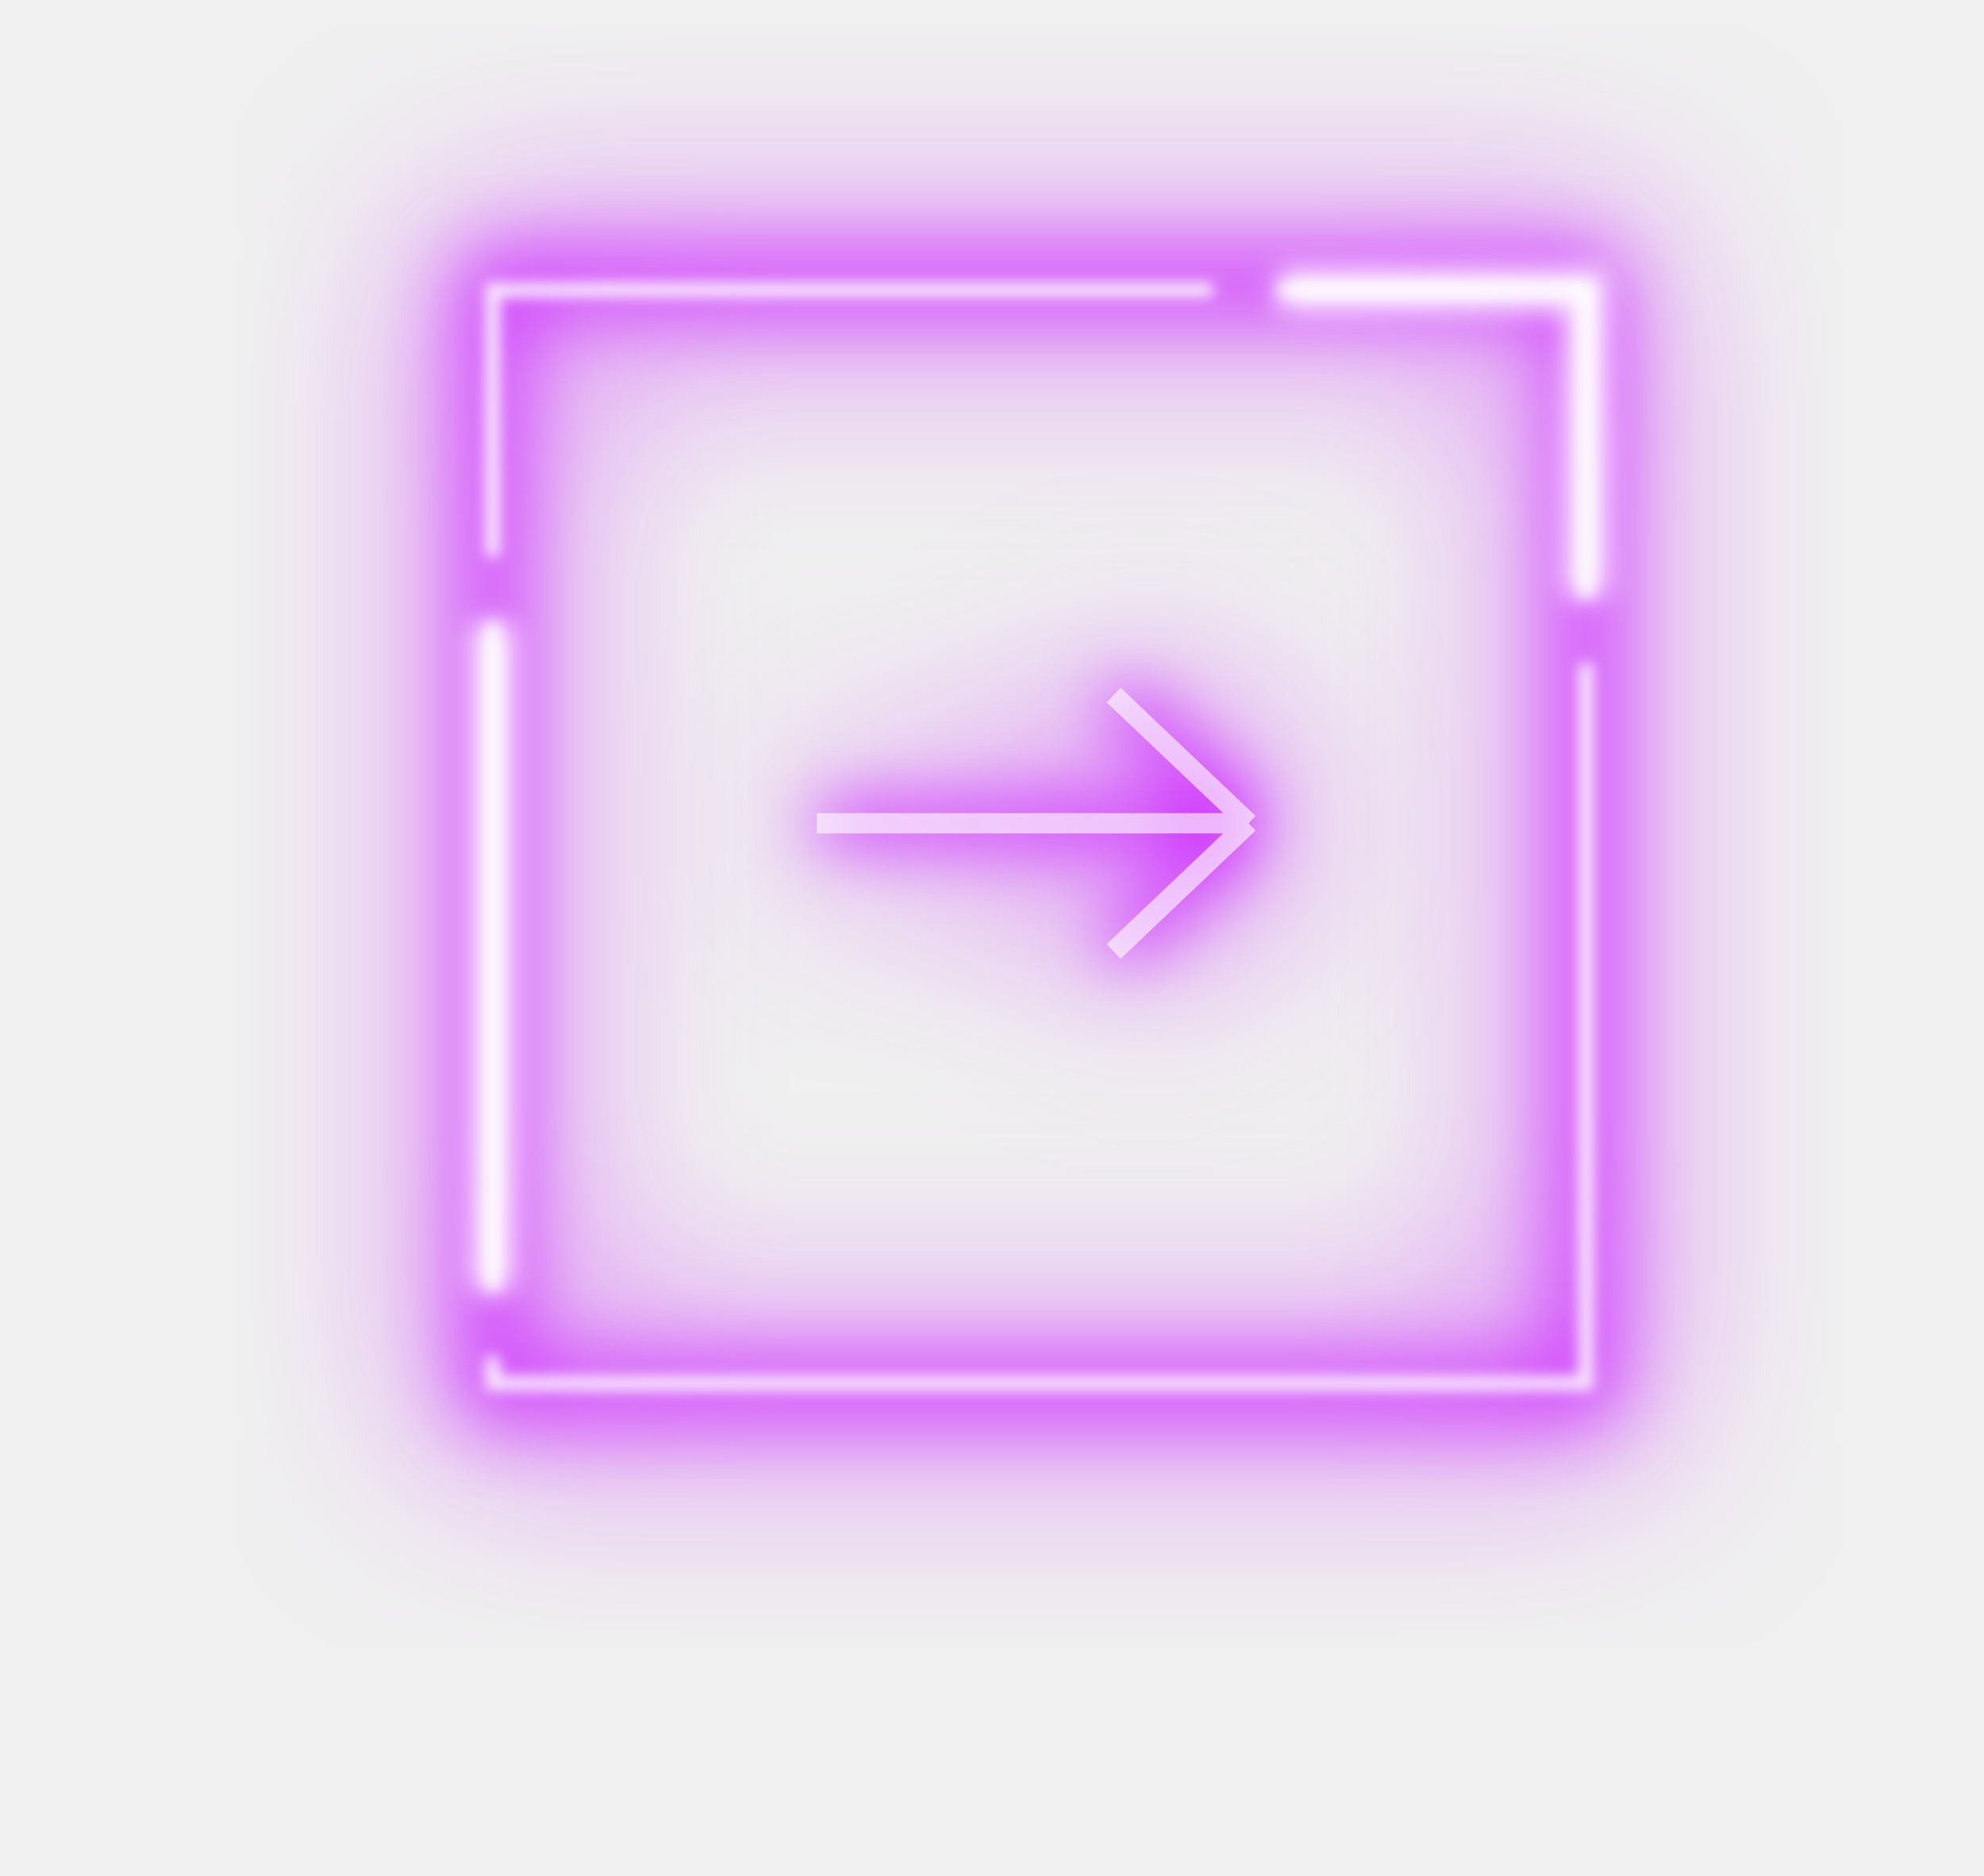
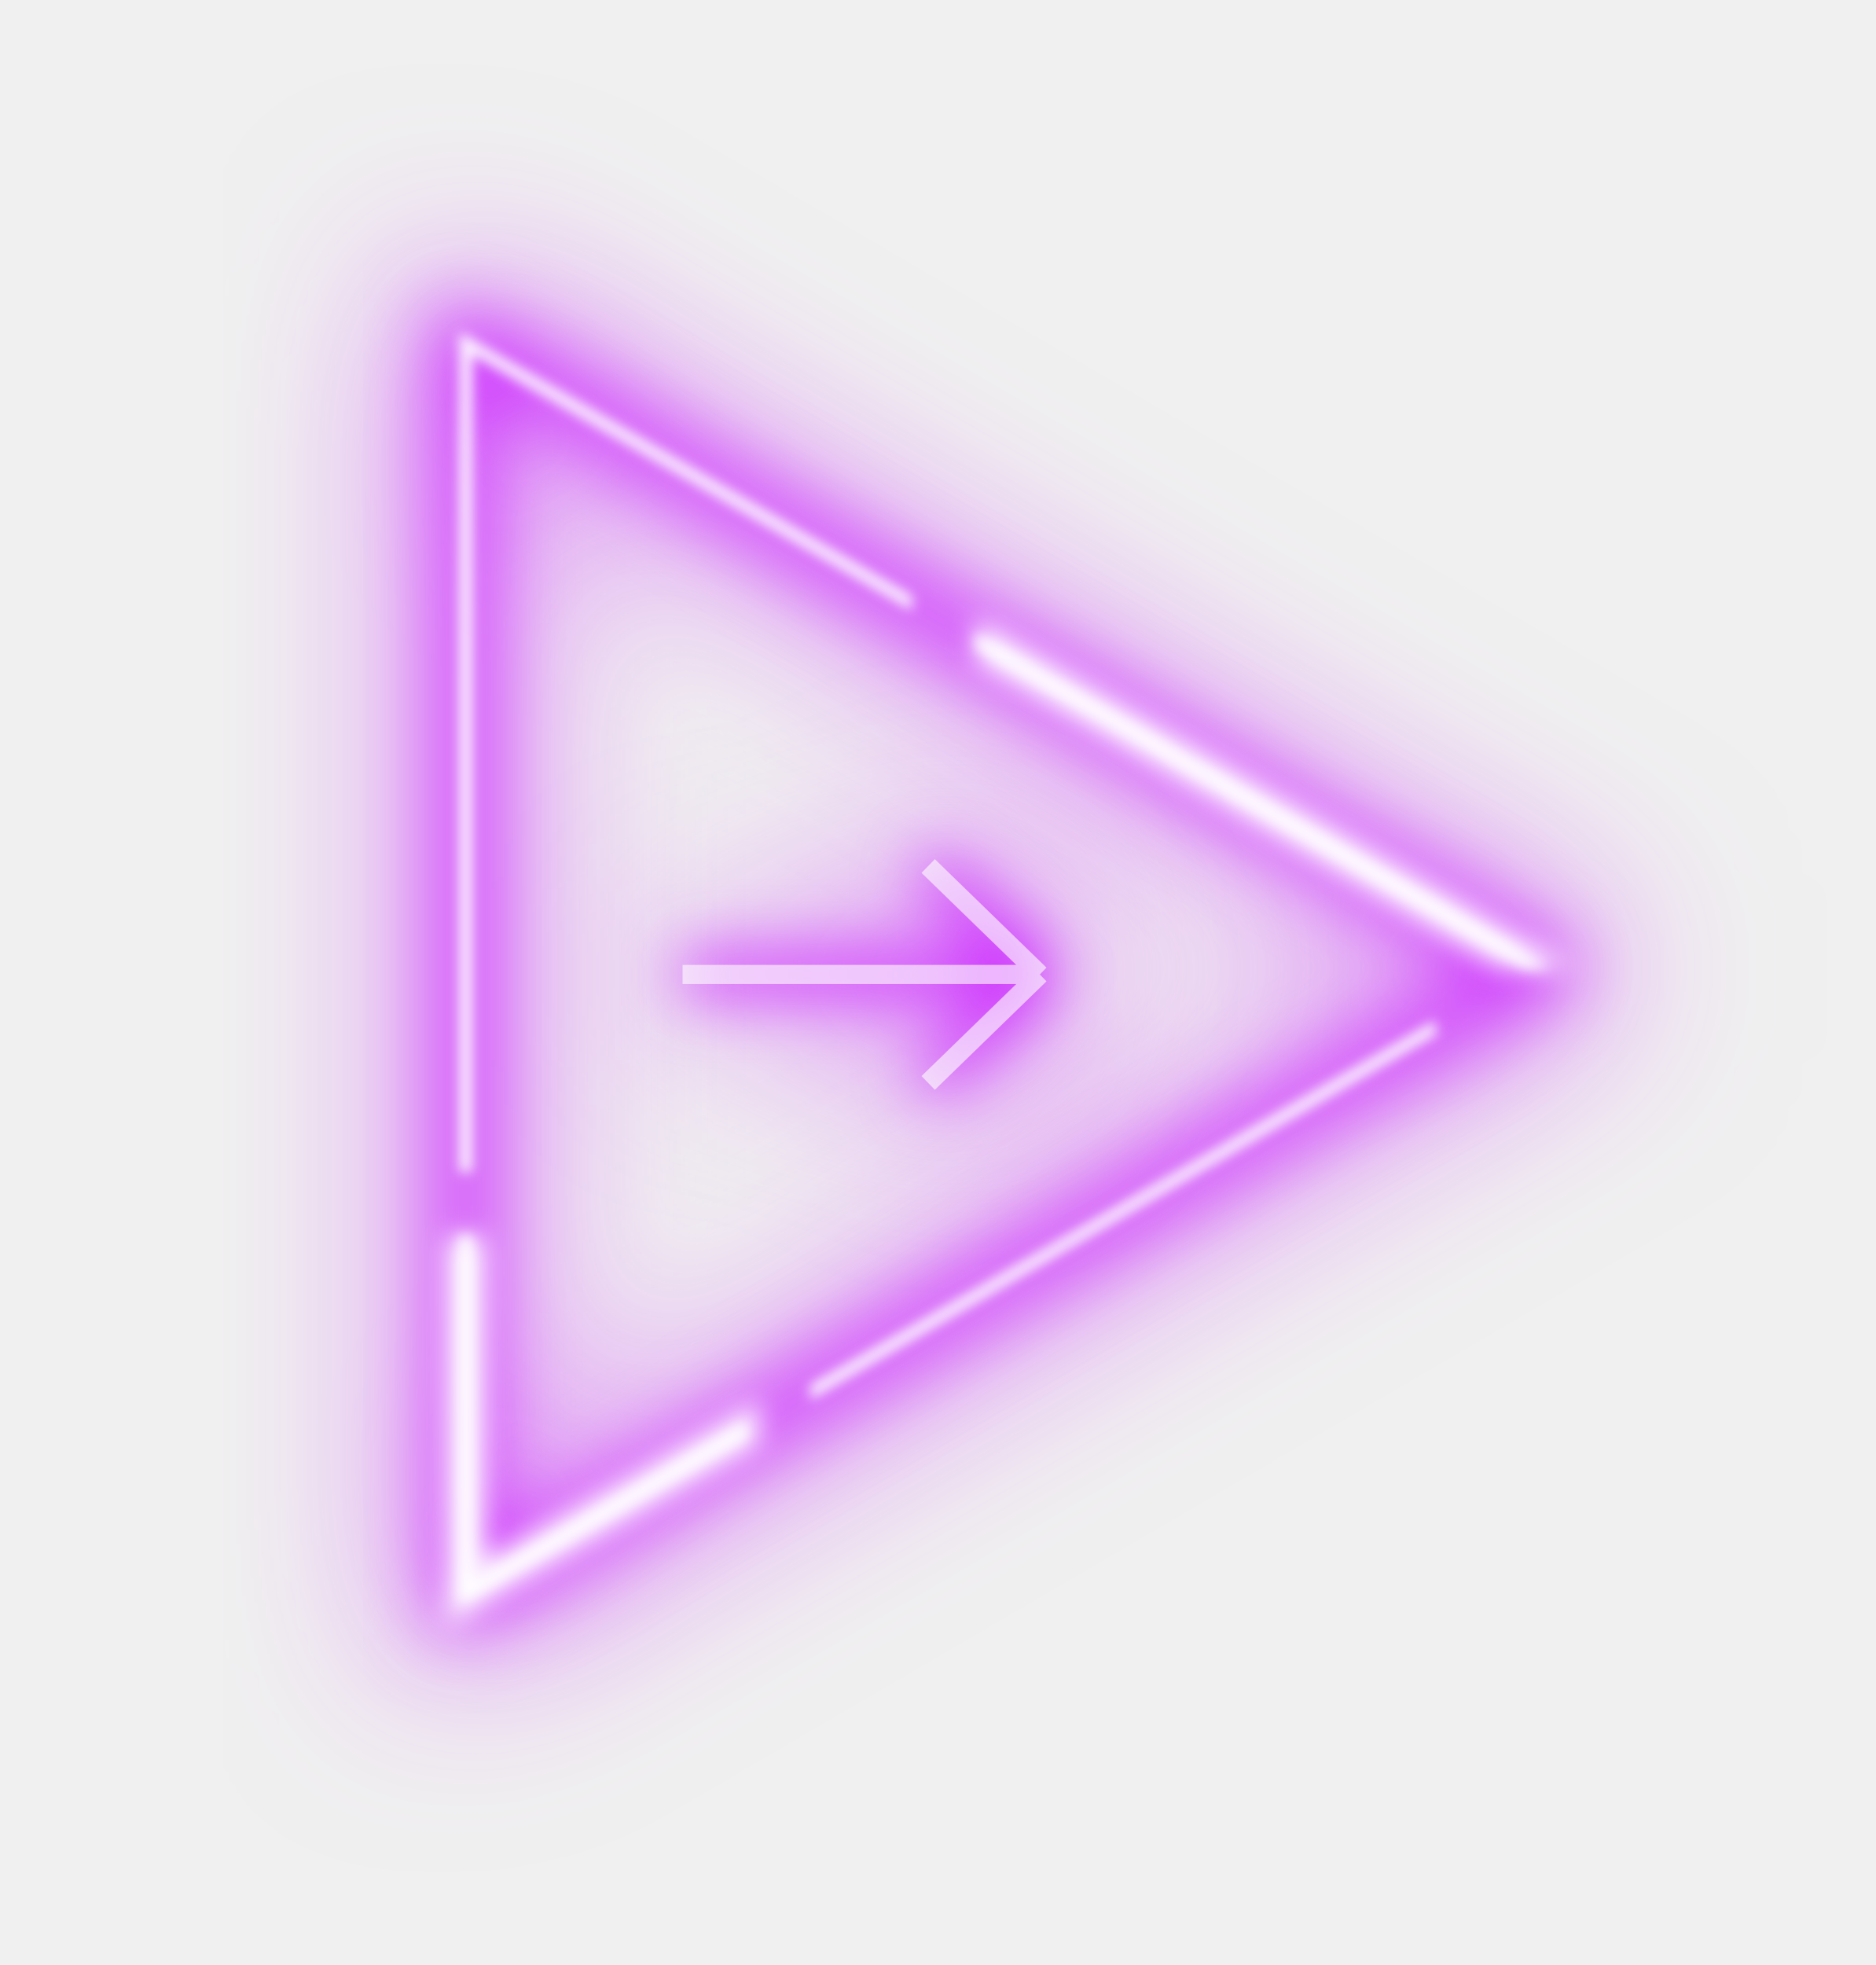
- <svg xmlns="http://www.w3.org/2000/svg" width="147" height="139" viewBox="0 0 147 139" fill="none">
-   <g opacity="0.6" filter="url(#filter0_f_321_10958)">
-     <rect x="36.512" y="21" width="81" height="82" stroke="#CB24FF" stroke-width="8" />
+ <svg xmlns="http://www.w3.org/2000/svg" width="147" height="154" viewBox="0 0 147 154" fill="none">
+   <g opacity="0.6" filter="url(#filter0_f_811_3072)">
+     <path d="M36.5 26.871V124.871L120.5 75.871L36.5 26.871Z" stroke="#CB24FF" stroke-width="8" />
  </g>
-   <g filter="url(#filter1_f_321_10958)">
-     <rect x="36.512" y="21" width="81" height="82" stroke="#CB24FF" stroke-width="4" />
+   <g filter="url(#filter1_f_811_3072)">
+     <path d="M36.5 26.871V124.871L120.5 75.871L36.5 26.871Z" stroke="#CB24FF" stroke-width="4" />
  </g>
-   <g opacity="0.9" filter="url(#filter2_f_321_10958)">
-     <path fill-rule="evenodd" clip-rule="evenodd" d="M36.5 20.982H89.857V21.982H37V41.244L36 41.244V21.482V20.982H36.5ZM36 100.53V102.506V103.006H36.5H117.524H118.024V102.506V49.149H117.024V102.006H37V100.53H36ZM36 95.589H37V46.185H36V95.589ZM118.024 21.482V44.208H117.024V21.982H94.798V20.982H117.524H118.024V21.482Z" fill="white" />
+   <g opacity="0.9" filter="url(#filter2_f_811_3072)">
+     <path fill-rule="evenodd" clip-rule="evenodd" d="M36 124.871V96.871H37V124L58.5 111.459V112.616L36.752 125.303L36 125.741V124.871ZM63.5 109.7V108.542L112.5 79.959V80.871H112.921L63.5 109.7ZM121.492 75.871L120.752 75.439L76.5 49.625V50.783L119.508 75.871H121.492ZM71.5 46.709L36.752 26.439L36 26V26.871V91.871H37V27.741L71.5 47.866V46.709Z" fill="white" />
  </g>
-   <g opacity="0.9" filter="url(#filter3_f_321_10958)">
-     <path fill-rule="evenodd" clip-rule="evenodd" d="M35 95.589H38V46.185H35V95.589ZM119.024 21.482V44.208H116.024V22.982H94.798V19.982H117.524H119.024V21.482Z" fill="white" />
+   <g opacity="0.9" filter="url(#filter3_f_811_3072)">
+     <path fill-rule="evenodd" clip-rule="evenodd" d="M35 96.871V124.871V127.482L37.256 126.166L59.5 113.191V109.717L38 122.259V96.871H35ZM76.5 51.941V48.467L121.256 74.575L123.477 75.871H117.523L76.5 51.941Z" fill="white" />
  </g>
-   <g filter="url(#filter4_f_321_10958)">
-     <path d="M60.512 61L92.512 61M92.512 61L82.512 70.5M92.512 61L82.512 51.5" stroke="#CB24FF" stroke-width="4" />
+   <g filter="url(#filter4_f_811_3072)">
+     <path d="M53.5 76.371H81.5M81.5 76.371L72.75 67.871M81.5 76.371L72.75 84.871" stroke="#CB24FF" stroke-width="4" />
  </g>
-   <g filter="url(#filter5_f_321_10958)">
-     <path d="M60.512 61L92.512 61M92.512 61L82.512 70.5M92.512 61L82.512 51.5" stroke="#CB24FF" stroke-width="3" />
+   <g filter="url(#filter5_f_811_3072)">
+     <path d="M53.5 76.371H81.5M81.5 76.371L72.75 67.871M81.5 76.371L72.75 84.871" stroke="#CB24FF" stroke-width="3" />
  </g>
-   <path opacity="0.6" d="M60.512 61L92.512 61M92.512 61L82.512 70.5M92.512 61L82.512 51.5" stroke="white" stroke-width="1.5" />
+   <path opacity="0.6" d="M53.5 76.371H81.5M81.5 76.371L72.75 67.871M81.5 76.371L72.75 84.871" stroke="white" stroke-width="1.5" />
  <defs>
-     <filter id="filter0_f_321_10958" x="17.512" y="2" width="119" height="120" filterUnits="userSpaceOnUse" color-interpolation-filters="sRGB">
+     <filter id="filter0_f_811_3072" x="17.5" y="4.906" width="125.938" height="141.929" filterUnits="userSpaceOnUse" color-interpolation-filters="sRGB">
      <feFlood flood-opacity="0" result="BackgroundImageFix" />
      <feBlend mode="normal" in="SourceGraphic" in2="BackgroundImageFix" result="shape" />
-       <feGaussianBlur stdDeviation="7.5" result="effect1_foregroundBlur_321_10958" />
+       <feGaussianBlur stdDeviation="7.5" result="effect1_foregroundBlur_811_3072" />
    </filter>
-     <filter id="filter1_f_321_10958" x="28.512" y="13" width="97" height="98" filterUnits="userSpaceOnUse" color-interpolation-filters="sRGB">
+     <filter id="filter1_f_811_3072" x="28.5" y="17.389" width="101.97" height="116.965" filterUnits="userSpaceOnUse" color-interpolation-filters="sRGB">
      <feFlood flood-opacity="0" result="BackgroundImageFix" />
      <feBlend mode="normal" in="SourceGraphic" in2="BackgroundImageFix" result="shape" />
-       <feGaussianBlur stdDeviation="3" result="effect1_foregroundBlur_321_10958" />
+       <feGaussianBlur stdDeviation="3" result="effect1_foregroundBlur_811_3072" />
    </filter>
-     <filter id="filter2_f_321_10958" x="35" y="19.982" width="84.024" height="84.024" filterUnits="userSpaceOnUse" color-interpolation-filters="sRGB">
+     <filter id="filter2_f_811_3072" x="35" y="25" width="87.492" height="101.741" filterUnits="userSpaceOnUse" color-interpolation-filters="sRGB">
      <feFlood flood-opacity="0" result="BackgroundImageFix" />
      <feBlend mode="normal" in="SourceGraphic" in2="BackgroundImageFix" result="shape" />
-       <feGaussianBlur stdDeviation="0.5" result="effect1_foregroundBlur_321_10958" />
+       <feGaussianBlur stdDeviation="0.5" result="effect1_foregroundBlur_811_3072" />
    </filter>
-     <filter id="filter3_f_321_10958" x="33" y="17.982" width="88.024" height="79.607" filterUnits="userSpaceOnUse" color-interpolation-filters="sRGB">
+     <filter id="filter3_f_811_3072" x="33" y="46.467" width="92.477" height="83.015" filterUnits="userSpaceOnUse" color-interpolation-filters="sRGB">
      <feFlood flood-opacity="0" result="BackgroundImageFix" />
      <feBlend mode="normal" in="SourceGraphic" in2="BackgroundImageFix" result="shape" />
-       <feGaussianBlur stdDeviation="1" result="effect1_foregroundBlur_321_10958" />
+       <feGaussianBlur stdDeviation="1" result="effect1_foregroundBlur_811_3072" />
    </filter>
-     <filter id="filter4_f_321_10958" x="45.512" y="35.05" width="64.904" height="51.9" filterUnits="userSpaceOnUse" color-interpolation-filters="sRGB">
+     <filter id="filter4_f_811_3072" x="38.5" y="51.436" width="59.394" height="49.869" filterUnits="userSpaceOnUse" color-interpolation-filters="sRGB">
      <feFlood flood-opacity="0" result="BackgroundImageFix" />
      <feBlend mode="normal" in="SourceGraphic" in2="BackgroundImageFix" result="shape" />
-       <feGaussianBlur stdDeviation="7.5" result="effect1_foregroundBlur_321_10958" />
+       <feGaussianBlur stdDeviation="7.5" result="effect1_foregroundBlur_811_3072" />
    </filter>
-     <filter id="filter5_f_321_10958" x="55.512" y="45.413" width="44.178" height="31.175" filterUnits="userSpaceOnUse" color-interpolation-filters="sRGB">
+     <filter id="filter5_f_811_3072" x="48.5" y="61.795" width="39.045" height="29.152" filterUnits="userSpaceOnUse" color-interpolation-filters="sRGB">
      <feFlood flood-opacity="0" result="BackgroundImageFix" />
      <feBlend mode="normal" in="SourceGraphic" in2="BackgroundImageFix" result="shape" />
-       <feGaussianBlur stdDeviation="2.5" result="effect1_foregroundBlur_321_10958" />
+       <feGaussianBlur stdDeviation="2.5" result="effect1_foregroundBlur_811_3072" />
    </filter>
  </defs>
</svg>
